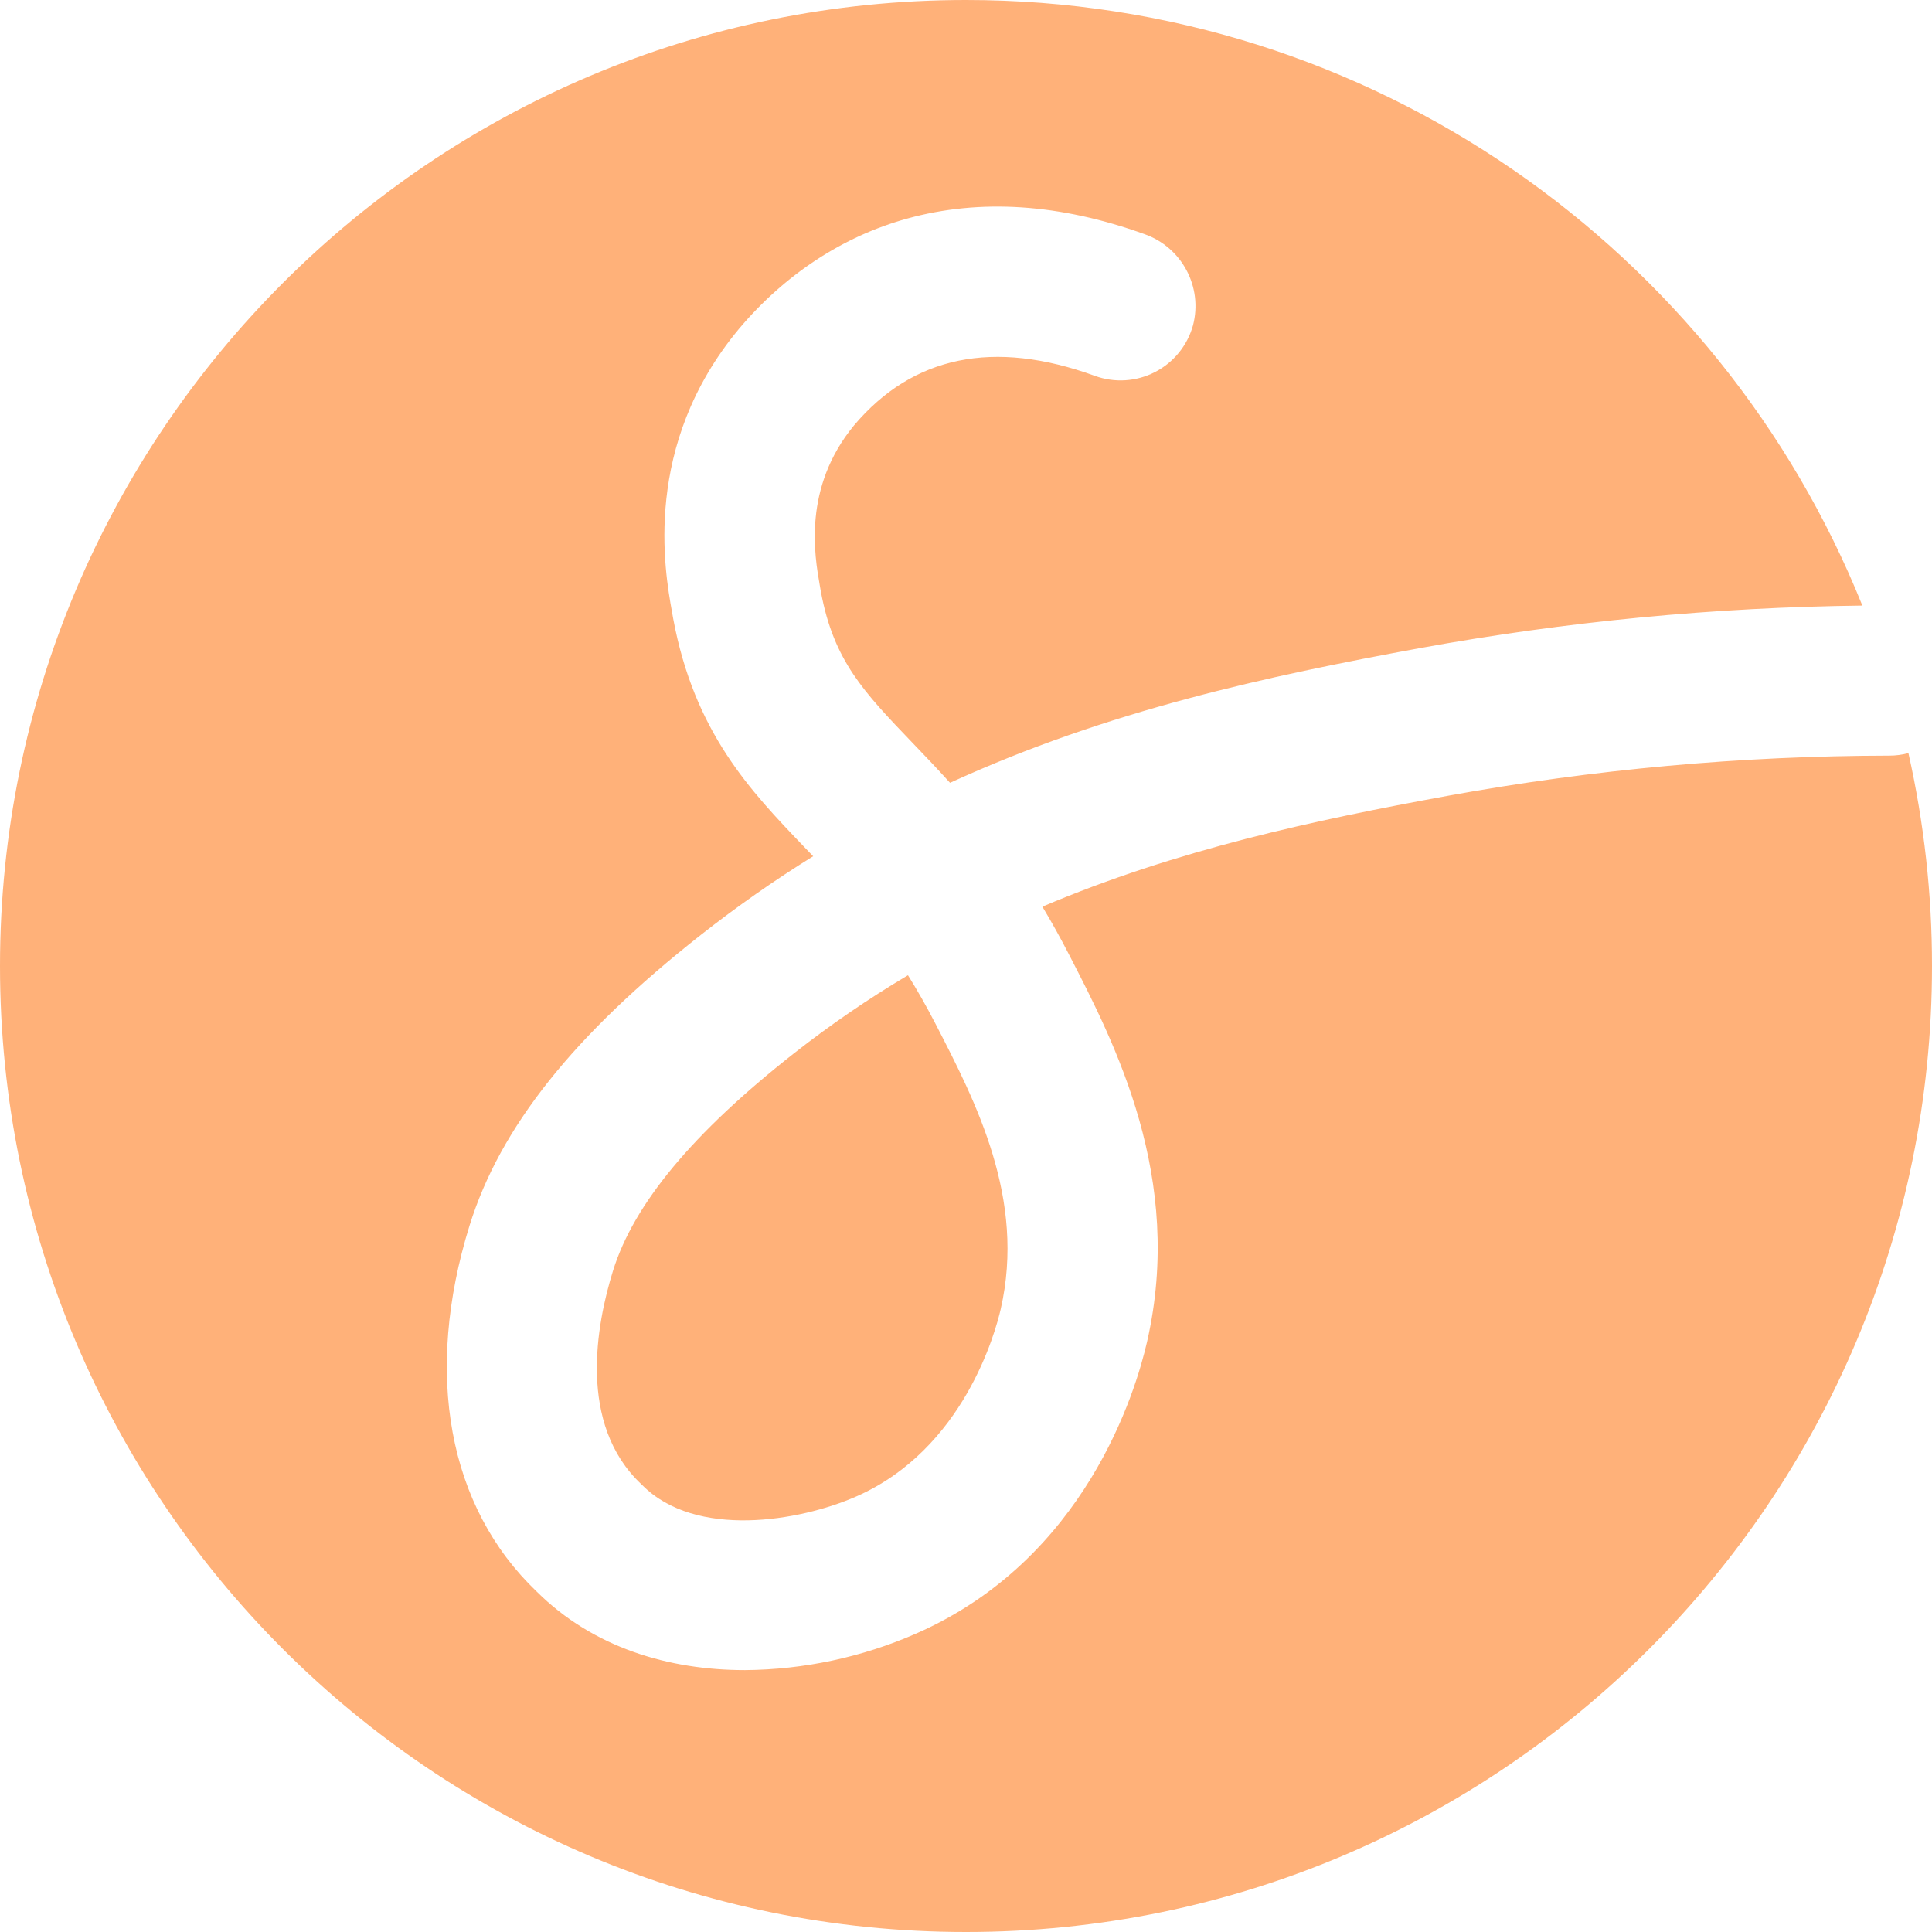
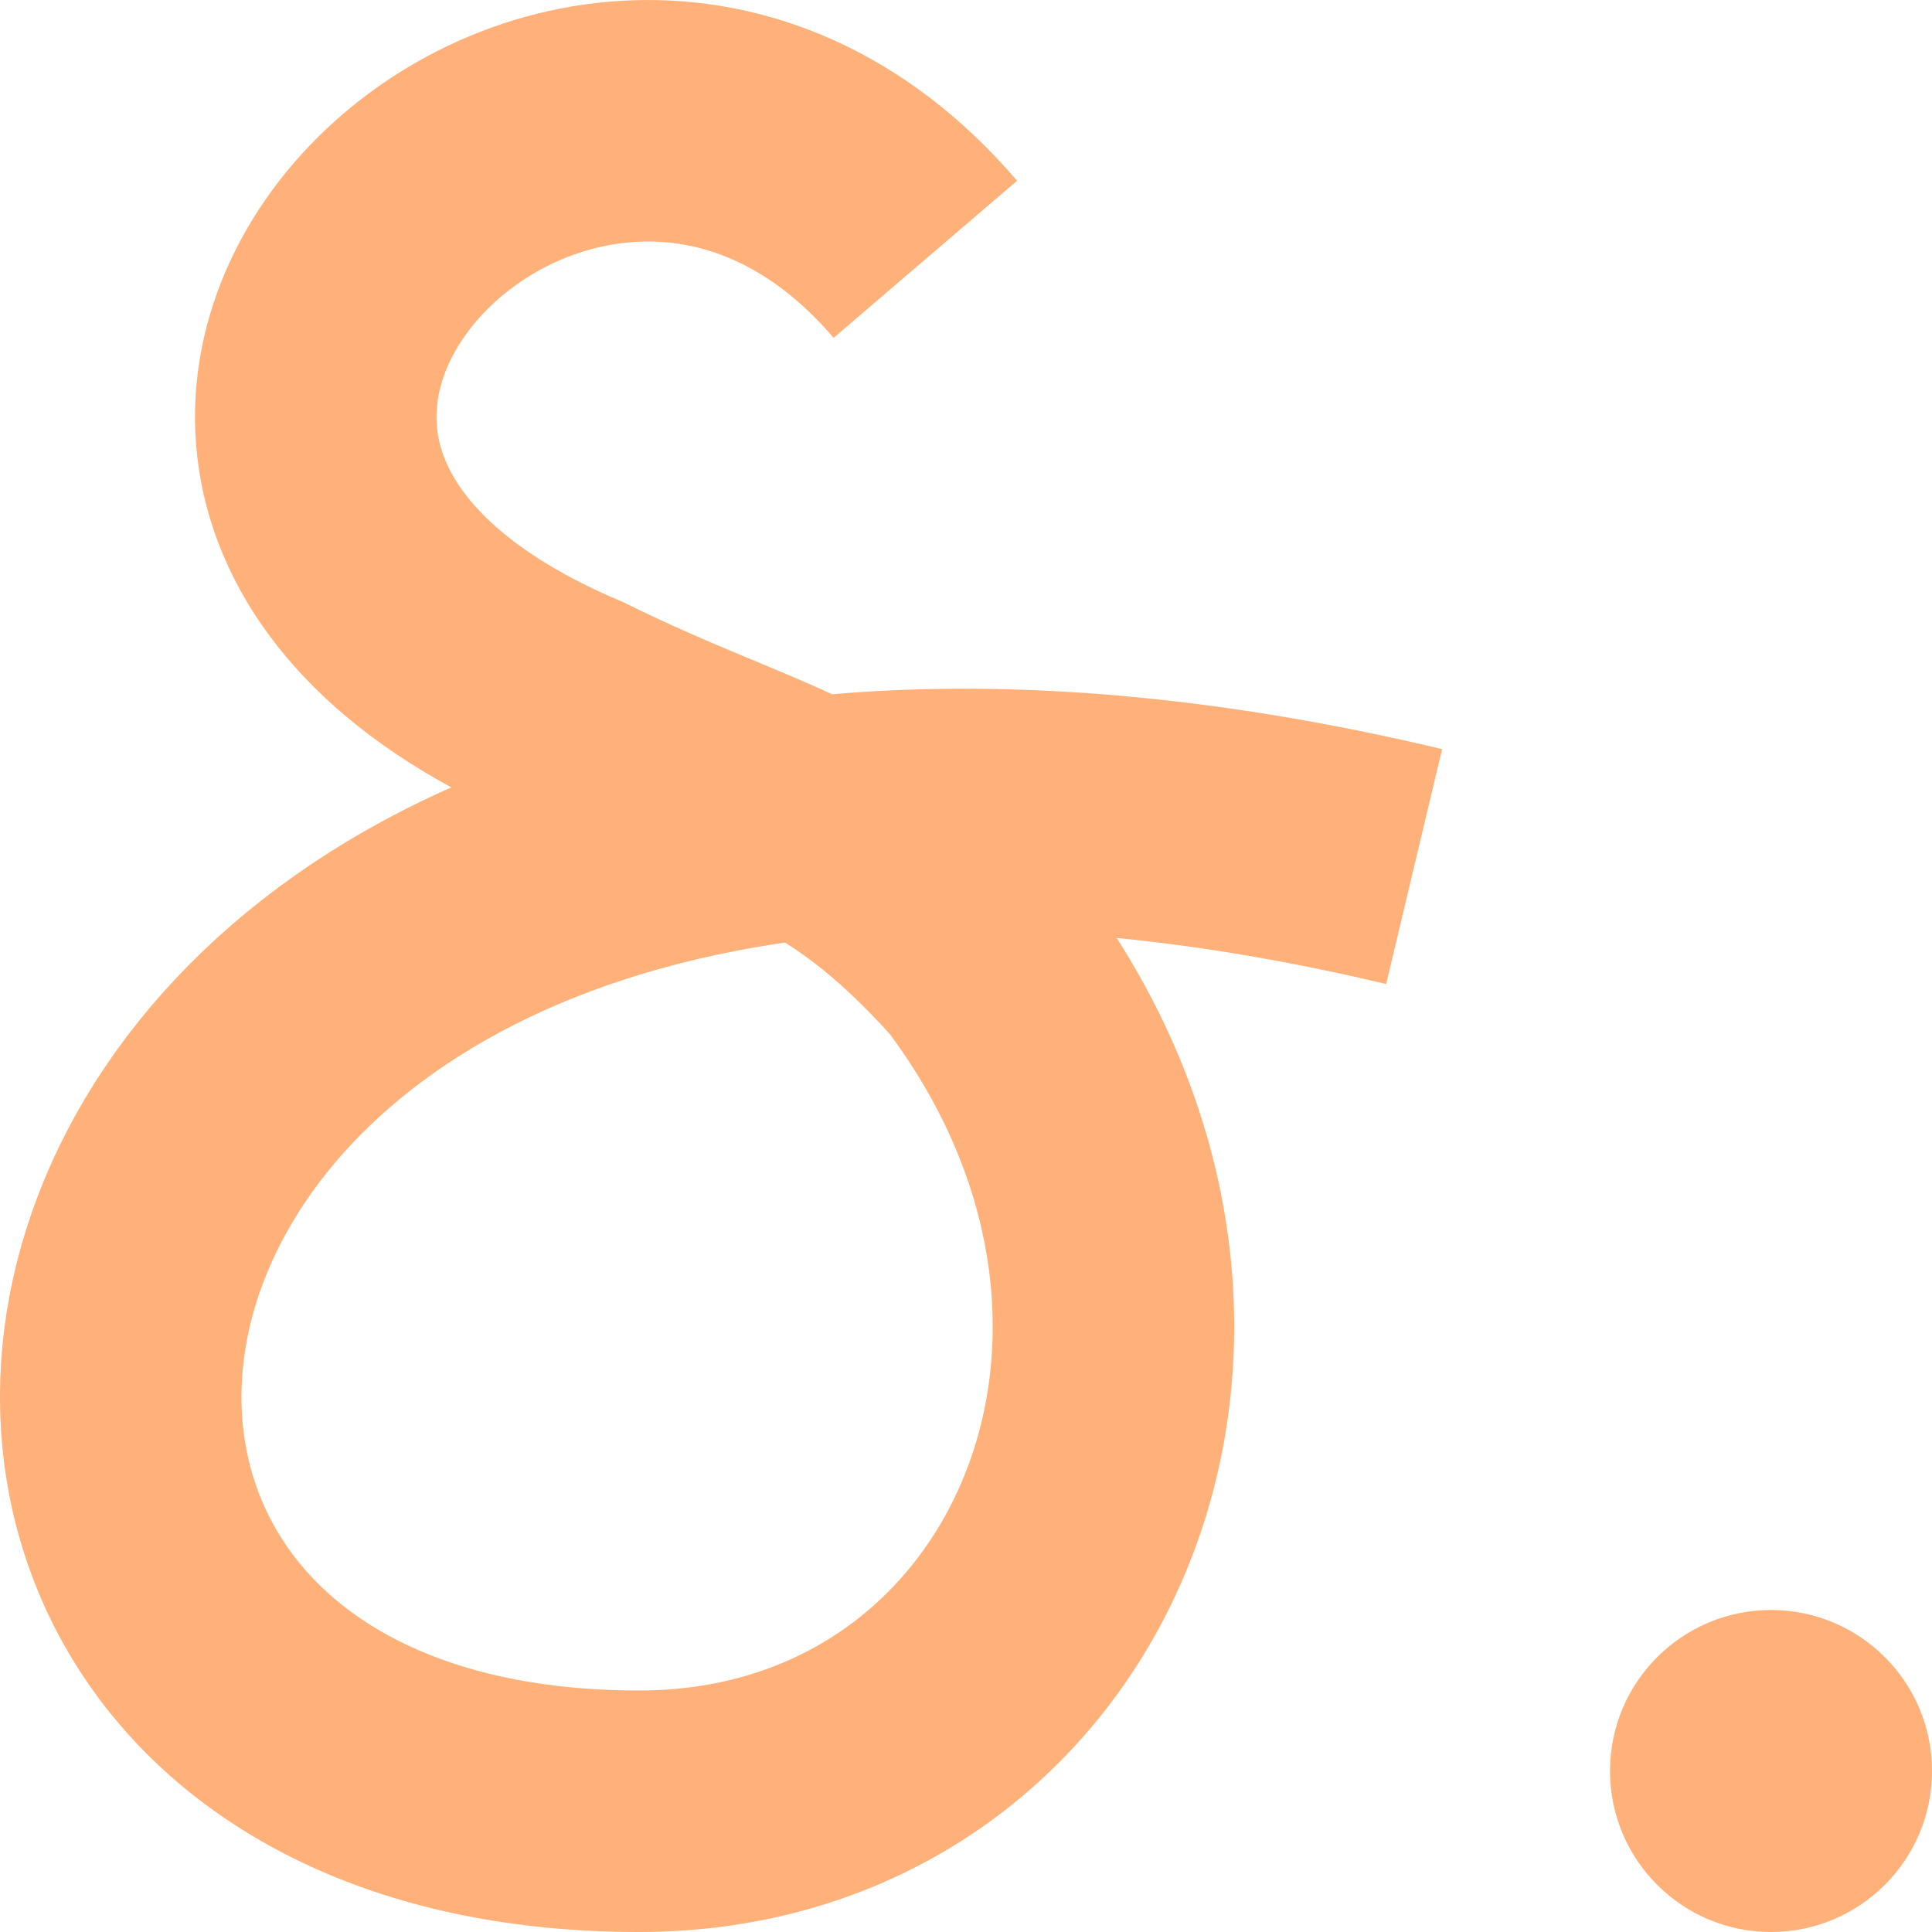
- <svg xmlns="http://www.w3.org/2000/svg" id="Logo_v2" viewBox="0 0 450 450">
-   <defs>
-     <style>.cls-1{fill:#ffb179;}</style>
-   </defs>
-   <g id="Logo">
-     <path class="cls-1" d="M440.09,176a579.52,579.52,0,0,0-103,9.38c-30.89,5.66-62.87,12.46-94.3,25.8,2.07,3.44,4.13,7.13,6.18,11.11,10.72,20.75,26.91,52.11,18.2,90.25-2.64,11.56-14.32,50.64-53.77,67.94A101.21,101.21,0,0,1,173.52,389c-17.75,0-35.37-5.24-48.49-18.27-20.67-19.72-26.38-50.79-15.66-85.28,7.12-22.89,24.24-44.4,53.88-67.7a286.72,286.72,0,0,1,26.15-18.31l-2.09-2.18c-12.57-13.11-25.57-26.67-30.51-53.17l-.08-.45c-.05-.33-.13-.72-.21-1.18-1.71-9.56-6.92-38.67,15.51-65.74l.09-.11c10.68-12.68,24.23-21.56,39.2-25.7,17-4.69,35.57-3.47,55.25,3.62a17.77,17.77,0,0,1,11.31,21.26A17.5,17.5,0,0,1,255,87.54C231.5,79,212.63,82.85,198.93,99.07c-12,14.55-9.18,30.42-8,37.2l.27,1.55c3,16.11,9.94,23.3,21.33,35.19,2.76,2.88,5.7,5.94,8.75,9.32,36.81-16.86,73.86-24.84,109.5-31.38a614.13,614.13,0,0,1,103-9.9C400.53,58.37,319.59,0,225,0,100.74,0,0,100.74,0,225S100.74,450,225,450,450,349.26,450,225a225.63,225.63,0,0,0-5.49-49.58A17.39,17.39,0,0,1,440.09,176Z" />
-     <path class="cls-1" d="M211.48,227.15a248.74,248.74,0,0,0-26.6,18.23c-23.48,18.46-37.24,35-42.09,50.58-3.9,12.55-8.25,35.69,6.49,49.65l.35.34c12.45,12.48,36.58,8.41,49.76,2.63,25.09-11,32.47-38.32,33.7-43.68,5.86-25.66-5.8-48.25-15.18-66.41C215.77,234.34,213.62,230.58,211.48,227.15Z" />
-   </g>
+ <svg xmlns="http://www.w3.org/2000/svg" version="1.1" id="Logo" x="0px" y="0px" viewBox="0 0 24 24" style="enable-background:new 0 0 24 24;" xml:space="preserve">
+   <style type="text/css">
+ 	.st0{fill:none;stroke:#FFB179;stroke-width:3;stroke-miterlimit:10;}
+ 	.st1{fill:#FFB179;}
+ </style>
+   <path class="st0" d="M11.495,3.221C7.131-1.876-0.395,5.666,7.113,8.843  c2.356,1.16,3.362,1.112,5.098,3.046C15.744,16.568,13.131,22.5,7.938,22.5  c-10.941,0-8.071-15.95,9.629-11.735" />
+   <circle class="st1" cx="22" cy="22" r="2" />
</svg>
